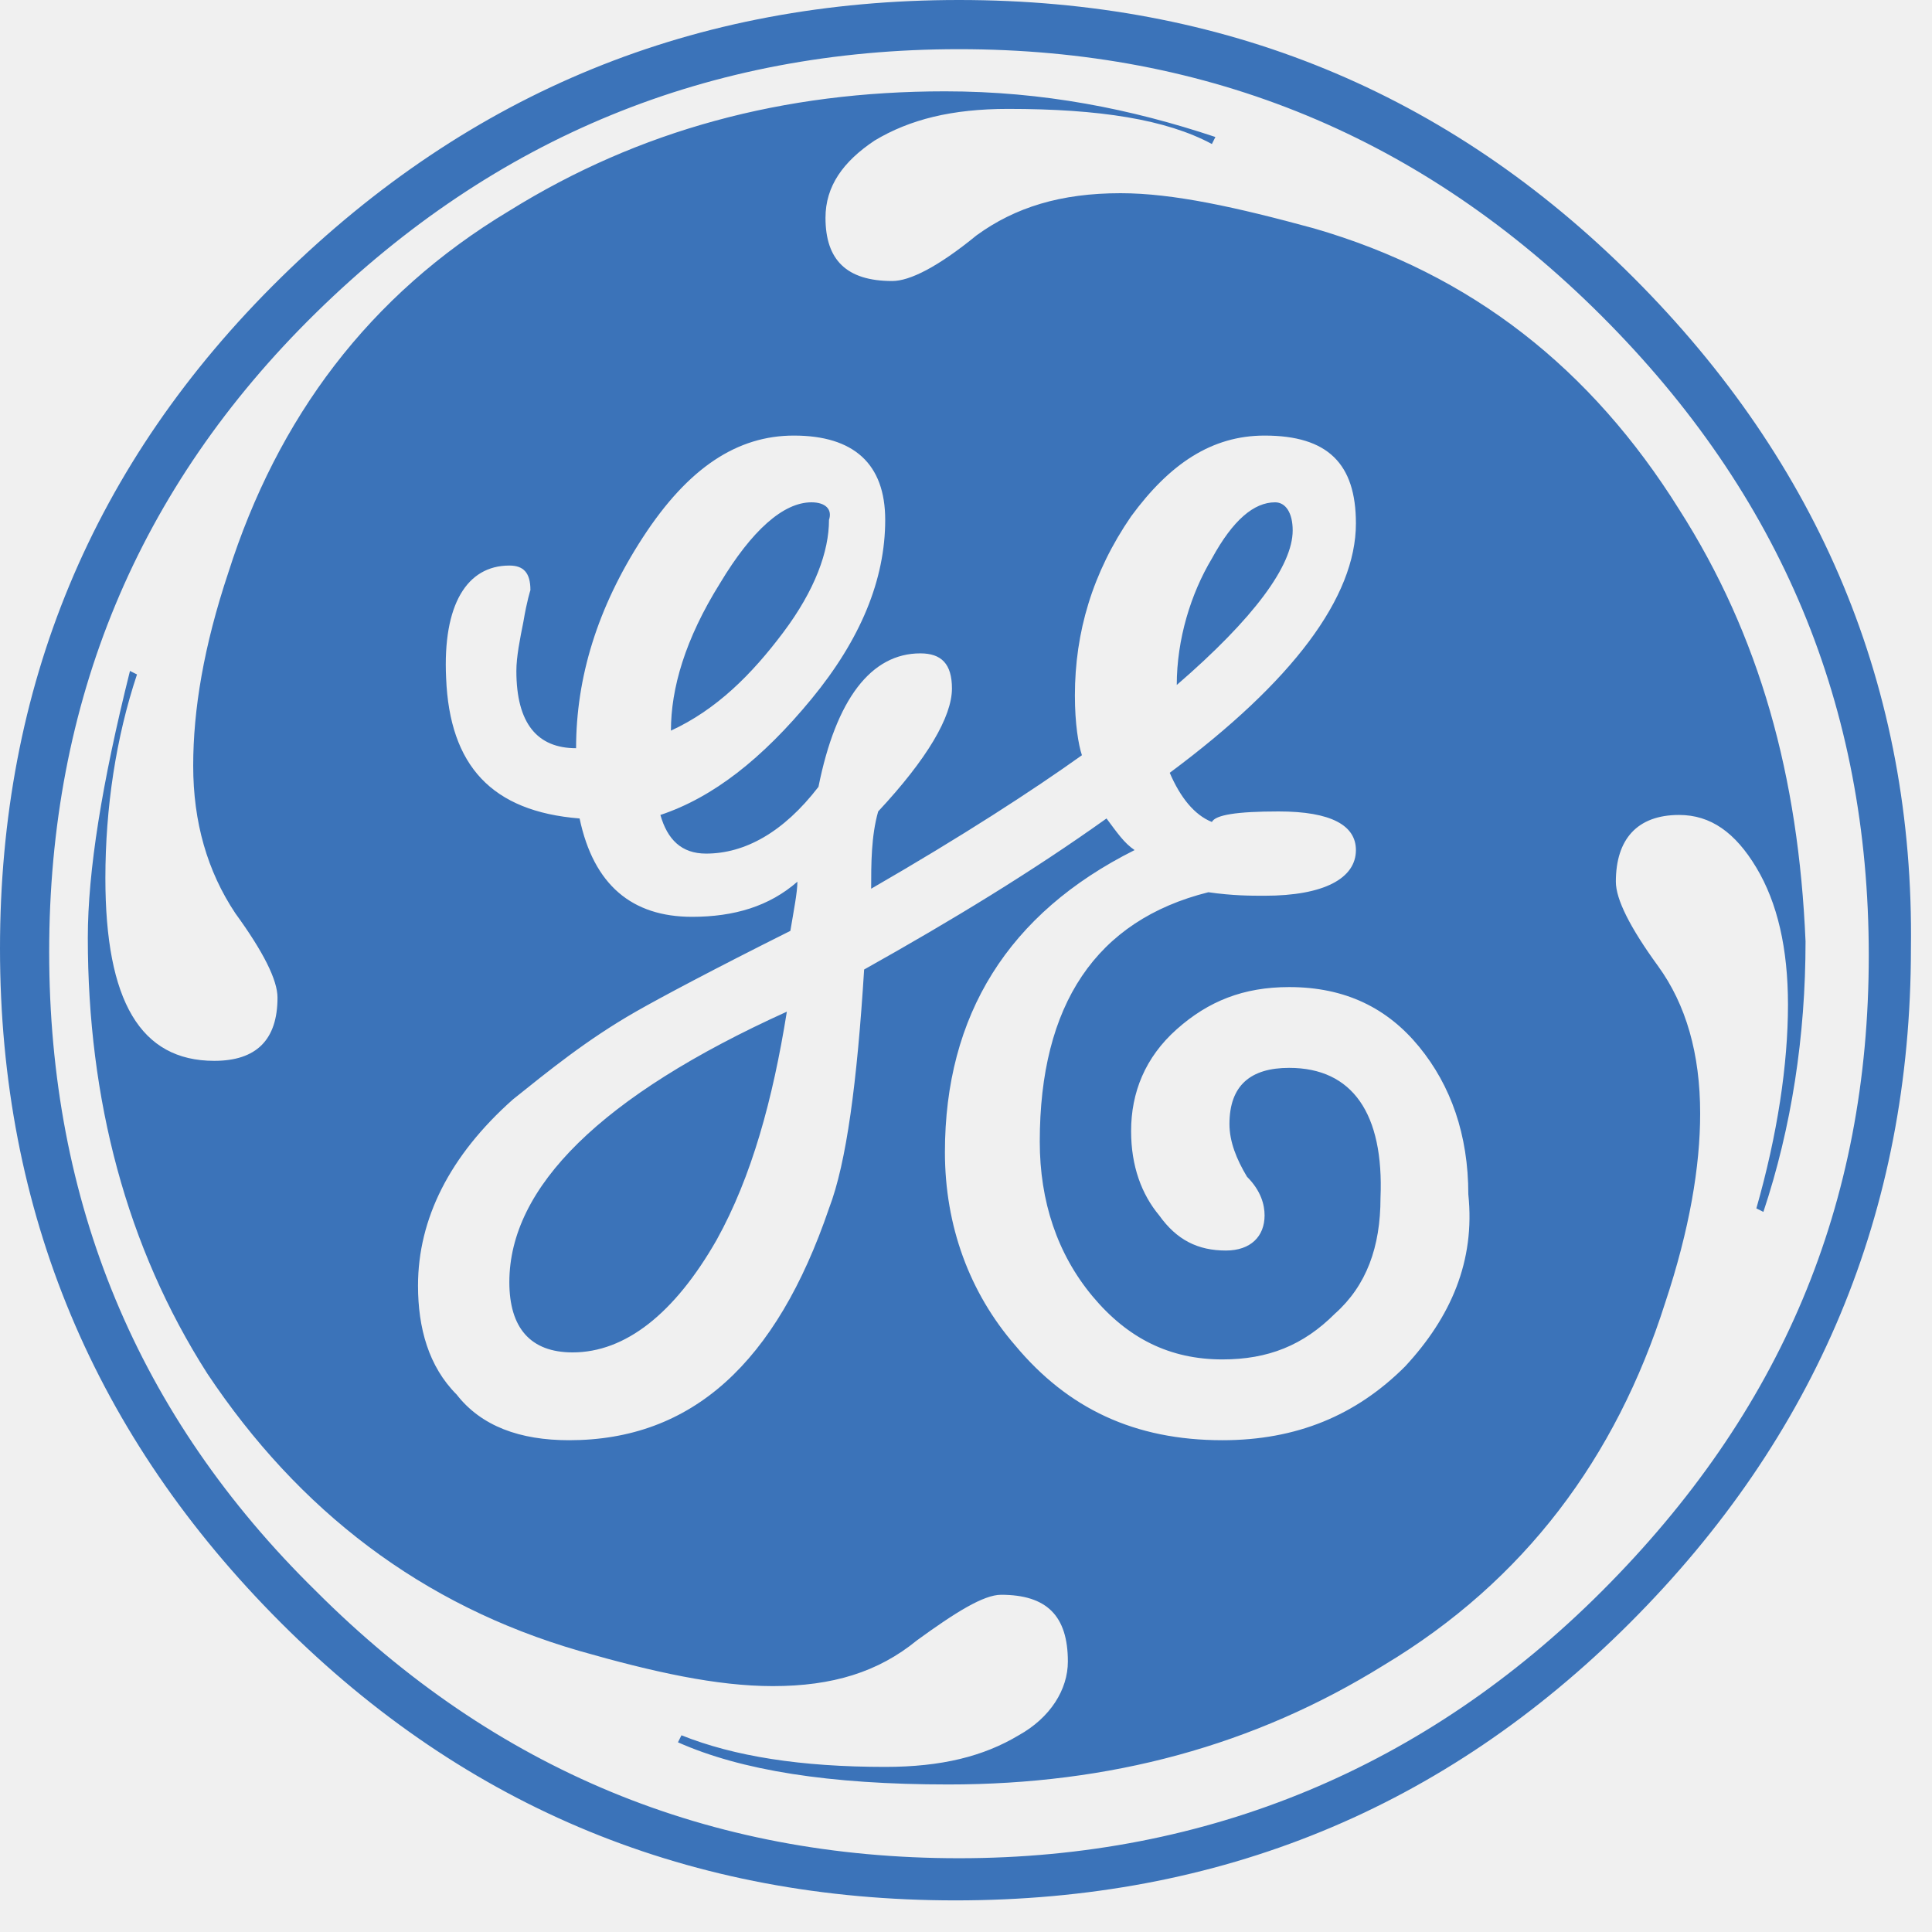
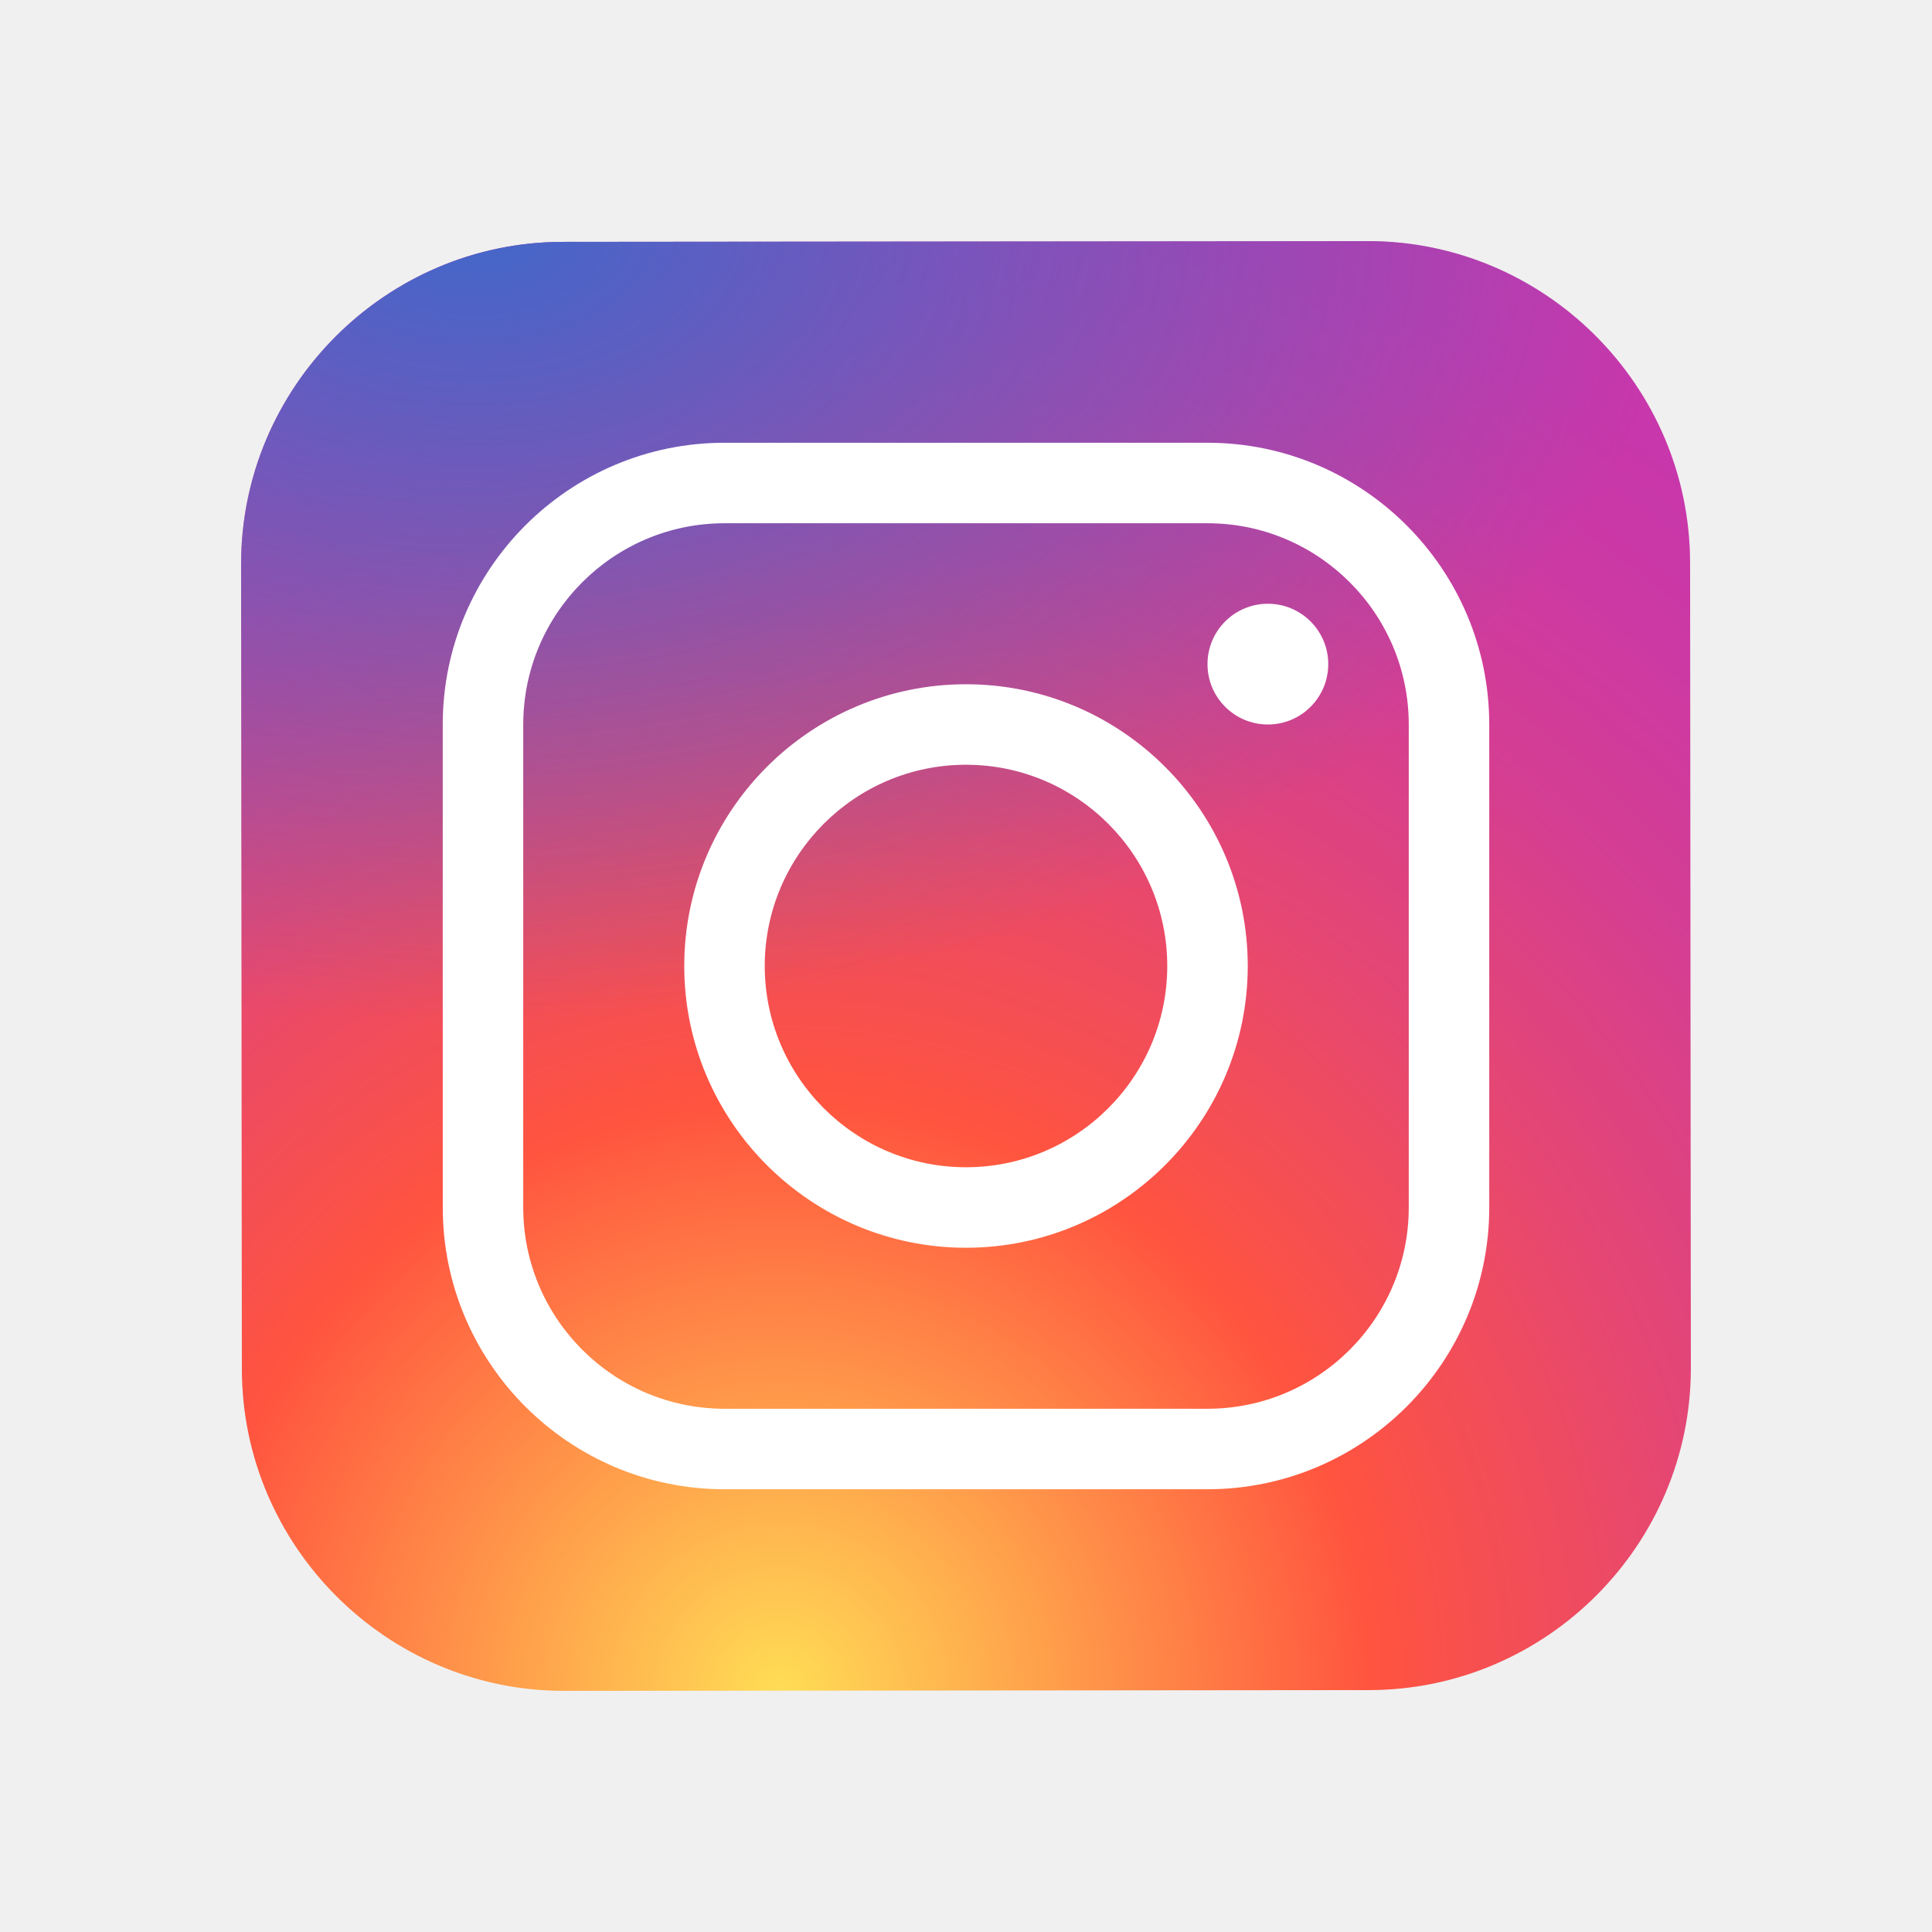
- <svg xmlns="http://www.w3.org/2000/svg" version="1.1" id="Layer_1" x="0px" y="0px" width="55px" height="55px" viewBox="0 0 55 55" style="enable-background:new 0 0 55 55;" xml:space="preserve">
-   <style type="text/css">
- 	.st0{fill-rule:evenodd;clip-rule:evenodd;fill:none;}
- 	.st1{fill:#3B73B9;}
- </style>
-   <g id="Page-1">
-     <g transform="translate(-1167, -73)">
-       <g>
-         <g id="Content" transform="translate(732, 30)">
-           <g id="Logos" transform="translate(0, 43)">
-             <g id="logo-ge" transform="translate(435, 0)">
-               <rect id="bg" x="0.5" y="0" class="st0" width="53.6" height="55" />
-               <path id="Fill-1" class="st1" d="M46.5,7.9C41.2,2.6,34.8,0,27.3,0C19.8,0,13.4,2.6,8,7.9s-8,11.7-8,19.1        c0,7.5,2.7,13.9,8,19.2s11.7,7.9,19.2,7.9c7.5,0,13.9-2.6,19.2-7.9s8-11.7,8-19.2C54.5,19.6,51.8,13.2,46.5,7.9z M45.6,45.3        c-5,5-11.2,7.6-18.3,7.6c-7.1,0-13.2-2.5-18.3-7.6c-5.1-5-7.6-11.1-7.6-18.2c0-7.1,2.5-13.2,7.6-18.2s11.2-7.5,18.3-7.5        c7.1,0,13.2,2.5,18.3,7.6s7.6,11.1,7.6,18.2S50.7,40.2,45.6,45.3z M47.8,14.5c-2.5-4-5.9-6.7-10.4-8c-2.2-0.6-4-1-5.5-1        c-1.7,0-3,0.4-4.1,1.2C26.7,7.6,25.9,8,25.4,8c-1.3,0-1.9-0.6-1.9-1.8c0-0.9,0.5-1.6,1.4-2.2c1-0.6,2.2-0.9,3.8-0.9        c2.6,0,4.5,0.3,5.8,1l0.1-0.2c-2.4-0.8-4.9-1.3-7.7-1.3c-4.6,0-8.7,1.1-12.4,3.4c-4,2.4-6.6,5.9-8,10.3c-0.7,2.1-1,3.9-1,5.5        c0,1.6,0.4,3,1.2,4.2c0.8,1.1,1.2,1.9,1.2,2.4c0,1.2-0.6,1.8-1.8,1.8c-2.1,0-3.1-1.7-3.1-5.2c0-2,0.3-4,0.9-5.8l-0.2-0.1        c-0.8,3.2-1.2,5.7-1.2,7.6c0,4.6,1.1,8.8,3.4,12.4C8.5,43,12,45.7,16.5,47c2.1,0.6,3.9,1,5.5,1c1.7,0,3-0.4,4.1-1.3        c1.1-0.8,1.9-1.3,2.4-1.3c1.3,0,1.9,0.6,1.9,1.9c0,0.8-0.5,1.6-1.4,2.1c-1,0.6-2.2,0.9-3.8,0.9c-2.4,0-4.3-0.3-5.8-0.9        l-0.1,0.2c1.8,0.8,4.3,1.2,7.7,1.2c4.6,0,8.7-1.1,12.4-3.4c4-2.4,6.6-5.9,8-10.3c0.7-2.1,1-3.9,1-5.4c0-1.7-0.4-3.1-1.2-4.2        c-0.8-1.1-1.2-1.9-1.2-2.4c0-1.2,0.6-1.9,1.8-1.9c0.9,0,1.6,0.5,2.2,1.5c0.6,1,0.9,2.3,0.9,3.9c0,1.7-0.3,3.7-0.9,5.8l0.2,0.1        c0.8-2.4,1.2-5,1.2-7.7C51.2,22.1,50.1,18.1,47.8,14.5z M40,38.9c-1.4,1.4-3.1,2.1-5.2,2.1c-2.5,0-4.4-0.9-5.9-2.7        c-1.3-1.5-2-3.4-2-5.5c0-3.9,1.8-6.8,5.4-8.6c-0.3-0.2-0.5-0.5-0.8-0.9c-2.1,1.5-4.4,2.9-6.9,4.3c-0.2,3.2-0.5,5.5-1,6.8        c-1.5,4.4-3.9,6.6-7.4,6.6c-1.4,0-2.5-0.4-3.2-1.3c-0.8-0.8-1.1-1.9-1.1-3.1c0-1.9,0.9-3.7,2.7-5.3c1-0.8,2.1-1.7,3.5-2.5        c0.7-0.4,2.2-1.2,4.4-2.3c0.1-0.6,0.2-1.1,0.2-1.4c-0.8,0.7-1.8,1-3,1c-1.7,0-2.8-0.9-3.2-2.8c-2.5-0.2-3.7-1.5-3.8-4        c-0.1-2.1,0.6-3.2,1.8-3.2c0.4,0,0.6,0.2,0.6,0.7c0,0-0.1,0.3-0.2,0.9c-0.1,0.5-0.2,1-0.2,1.4c0,1.5,0.6,2.2,1.7,2.2        c0-2,0.6-4,1.9-6s2.7-2.9,4.3-2.9c1.7,0,2.6,0.8,2.6,2.4c0,1.7-0.7,3.4-2.1,5.1c-1.4,1.7-2.8,2.8-4.3,3.3        c0.2,0.7,0.6,1.1,1.3,1.1c1.1,0,2.2-0.6,3.2-1.9c0.5-2.5,1.5-3.8,2.9-3.8c0.6,0,0.9,0.3,0.9,1c0,0.8-0.7,2-2.1,3.5        c-0.2,0.7-0.2,1.5-0.2,2.2c2.6-1.5,4.6-2.8,6-3.8c-0.1-0.3-0.2-0.9-0.2-1.7c0-1.8,0.5-3.5,1.6-5.1c1.1-1.5,2.3-2.3,3.8-2.3        c1.8,0,2.6,0.8,2.6,2.5c0,2.1-1.8,4.5-5.3,7.1c0.3,0.7,0.7,1.2,1.2,1.4c0.1-0.2,0.7-0.3,1.9-0.3c1.5,0,2.2,0.4,2.2,1.1        c0,0.8-0.9,1.3-2.6,1.3c-0.4,0-0.9,0-1.6-0.1c-3.2,0.8-4.8,3.2-4.8,7.1c0,1.7,0.5,3.2,1.5,4.4c1,1.2,2.2,1.8,3.7,1.8        c1.3,0,2.3-0.4,3.2-1.3c0.9-0.8,1.3-1.9,1.3-3.3c0.1-2.4-0.8-3.7-2.6-3.7c-1.1,0-1.7,0.5-1.7,1.6c0,0.5,0.2,1,0.5,1.5        c0.4,0.4,0.5,0.8,0.5,1.1c0,0.6-0.4,1-1.1,1c-0.8,0-1.4-0.3-1.9-1c-0.5-0.6-0.8-1.4-0.8-2.4c0-1.1,0.4-2.1,1.3-2.9        c0.9-0.8,1.9-1.2,3.2-1.2c1.6,0,2.8,0.6,3.7,1.7c0.9,1.1,1.4,2.5,1.4,4.2C42,35.9,41.3,37.5,40,38.9z M36.3,14.3        c-0.6,0-1.2,0.5-1.8,1.6c-0.6,1-1,2.3-1,3.6c2.2-1.9,3.3-3.4,3.3-4.4C36.8,14.6,36.6,14.3,36.3,14.3z M23.1,14.3        c-0.8,0-1.7,0.8-2.6,2.3c-1,1.6-1.4,3-1.4,4.2c1.3-0.6,2.3-1.6,3.2-2.8c0.9-1.2,1.3-2.3,1.3-3.2        C23.7,14.5,23.5,14.3,23.1,14.3z M14.5,36.5c0,1.3,0.6,2,1.8,2c1.5,0,2.9-1.1,4.1-3.2c1-1.8,1.6-4,2-6.5        C17.1,31.2,14.5,33.8,14.5,36.5L14.5,36.5z" />
-             </g>
-           </g>
-         </g>
-       </g>
-     </g>
-   </g>
+ <svg xmlns="http://www.w3.org/2000/svg" viewBox="0 0 48 48" width="240px" height="240px">
+   <radialGradient id="yOrnnhliCrdS2gy~4tD8ma" cx="19.38" cy="42.035" r="44.899" gradientUnits="userSpaceOnUse">
+     <stop offset="0" stop-color="#fd5" />
+     <stop offset=".328" stop-color="#ff543f" />
+     <stop offset=".348" stop-color="#fc5245" />
+     <stop offset=".504" stop-color="#e64771" />
+     <stop offset=".643" stop-color="#d53e91" />
+     <stop offset=".761" stop-color="#cc39a4" />
+     <stop offset=".841" stop-color="#c837ab" />
+   </radialGradient>
+   <path fill="url(#yOrnnhliCrdS2gy~4tD8ma)" d="M34.017,41.99l-20,0.019c-4.4,0.004-8.003-3.592-8.008-7.992l-0.019-20 c-0.004-4.4,3.592-8.003,7.992-8.008l20-0.019c4.4-0.004,8.003,3.592,8.008,7.992l0.019,20 C42.014,38.383,38.417,41.986,34.017,41.99z" />
+   <radialGradient id="yOrnnhliCrdS2gy~4tD8mb" cx="11.786" cy="5.54" r="29.813" gradientTransform="matrix(1 0 0 .6663 0 1.849)" gradientUnits="userSpaceOnUse">
+     <stop offset="0" stop-color="#4168c9" />
+     <stop offset=".999" stop-color="#4168c9" stop-opacity="0" />
+   </radialGradient>
+   <path fill="url(#yOrnnhliCrdS2gy~4tD8mb)" d="M34.017,41.99l-20,0.019c-4.4,0.004-8.003-3.592-8.008-7.992l-0.019-20 c-0.004-4.4,3.592-8.003,7.992-8.008l20-0.019c4.4-0.004,8.003,3.592,8.008,7.992l0.019,20 C42.014,38.383,38.417,41.986,34.017,41.99z" />
+   <path fill="#fff" d="M24,31c-3.859,0-7-3.14-7-7s3.141-7,7-7s7,3.14,7,7S27.859,31,24,31z M24,19c-2.757,0-5,2.243-5,5 s2.243,5,5,5s5-2.243,5-5S26.757,19,24,19z" />
+   <circle cx="31.5" cy="16.5" r="1.5" fill="#fff" />
+   <path fill="#fff" d="M30,37H18c-3.859,0-7-3.14-7-7V18c0-3.86,3.141-7,7-7h12c3.859,0,7,3.14,7,7v12 C37,33.86,33.859,37,30,37z M18,13c-2.757,0-5,2.243-5,5v12c0,2.757,2.243,5,5,5h12c2.757,0,5-2.243,5-5V18c0-2.757-2.243-5-5-5H18z" />
</svg>
